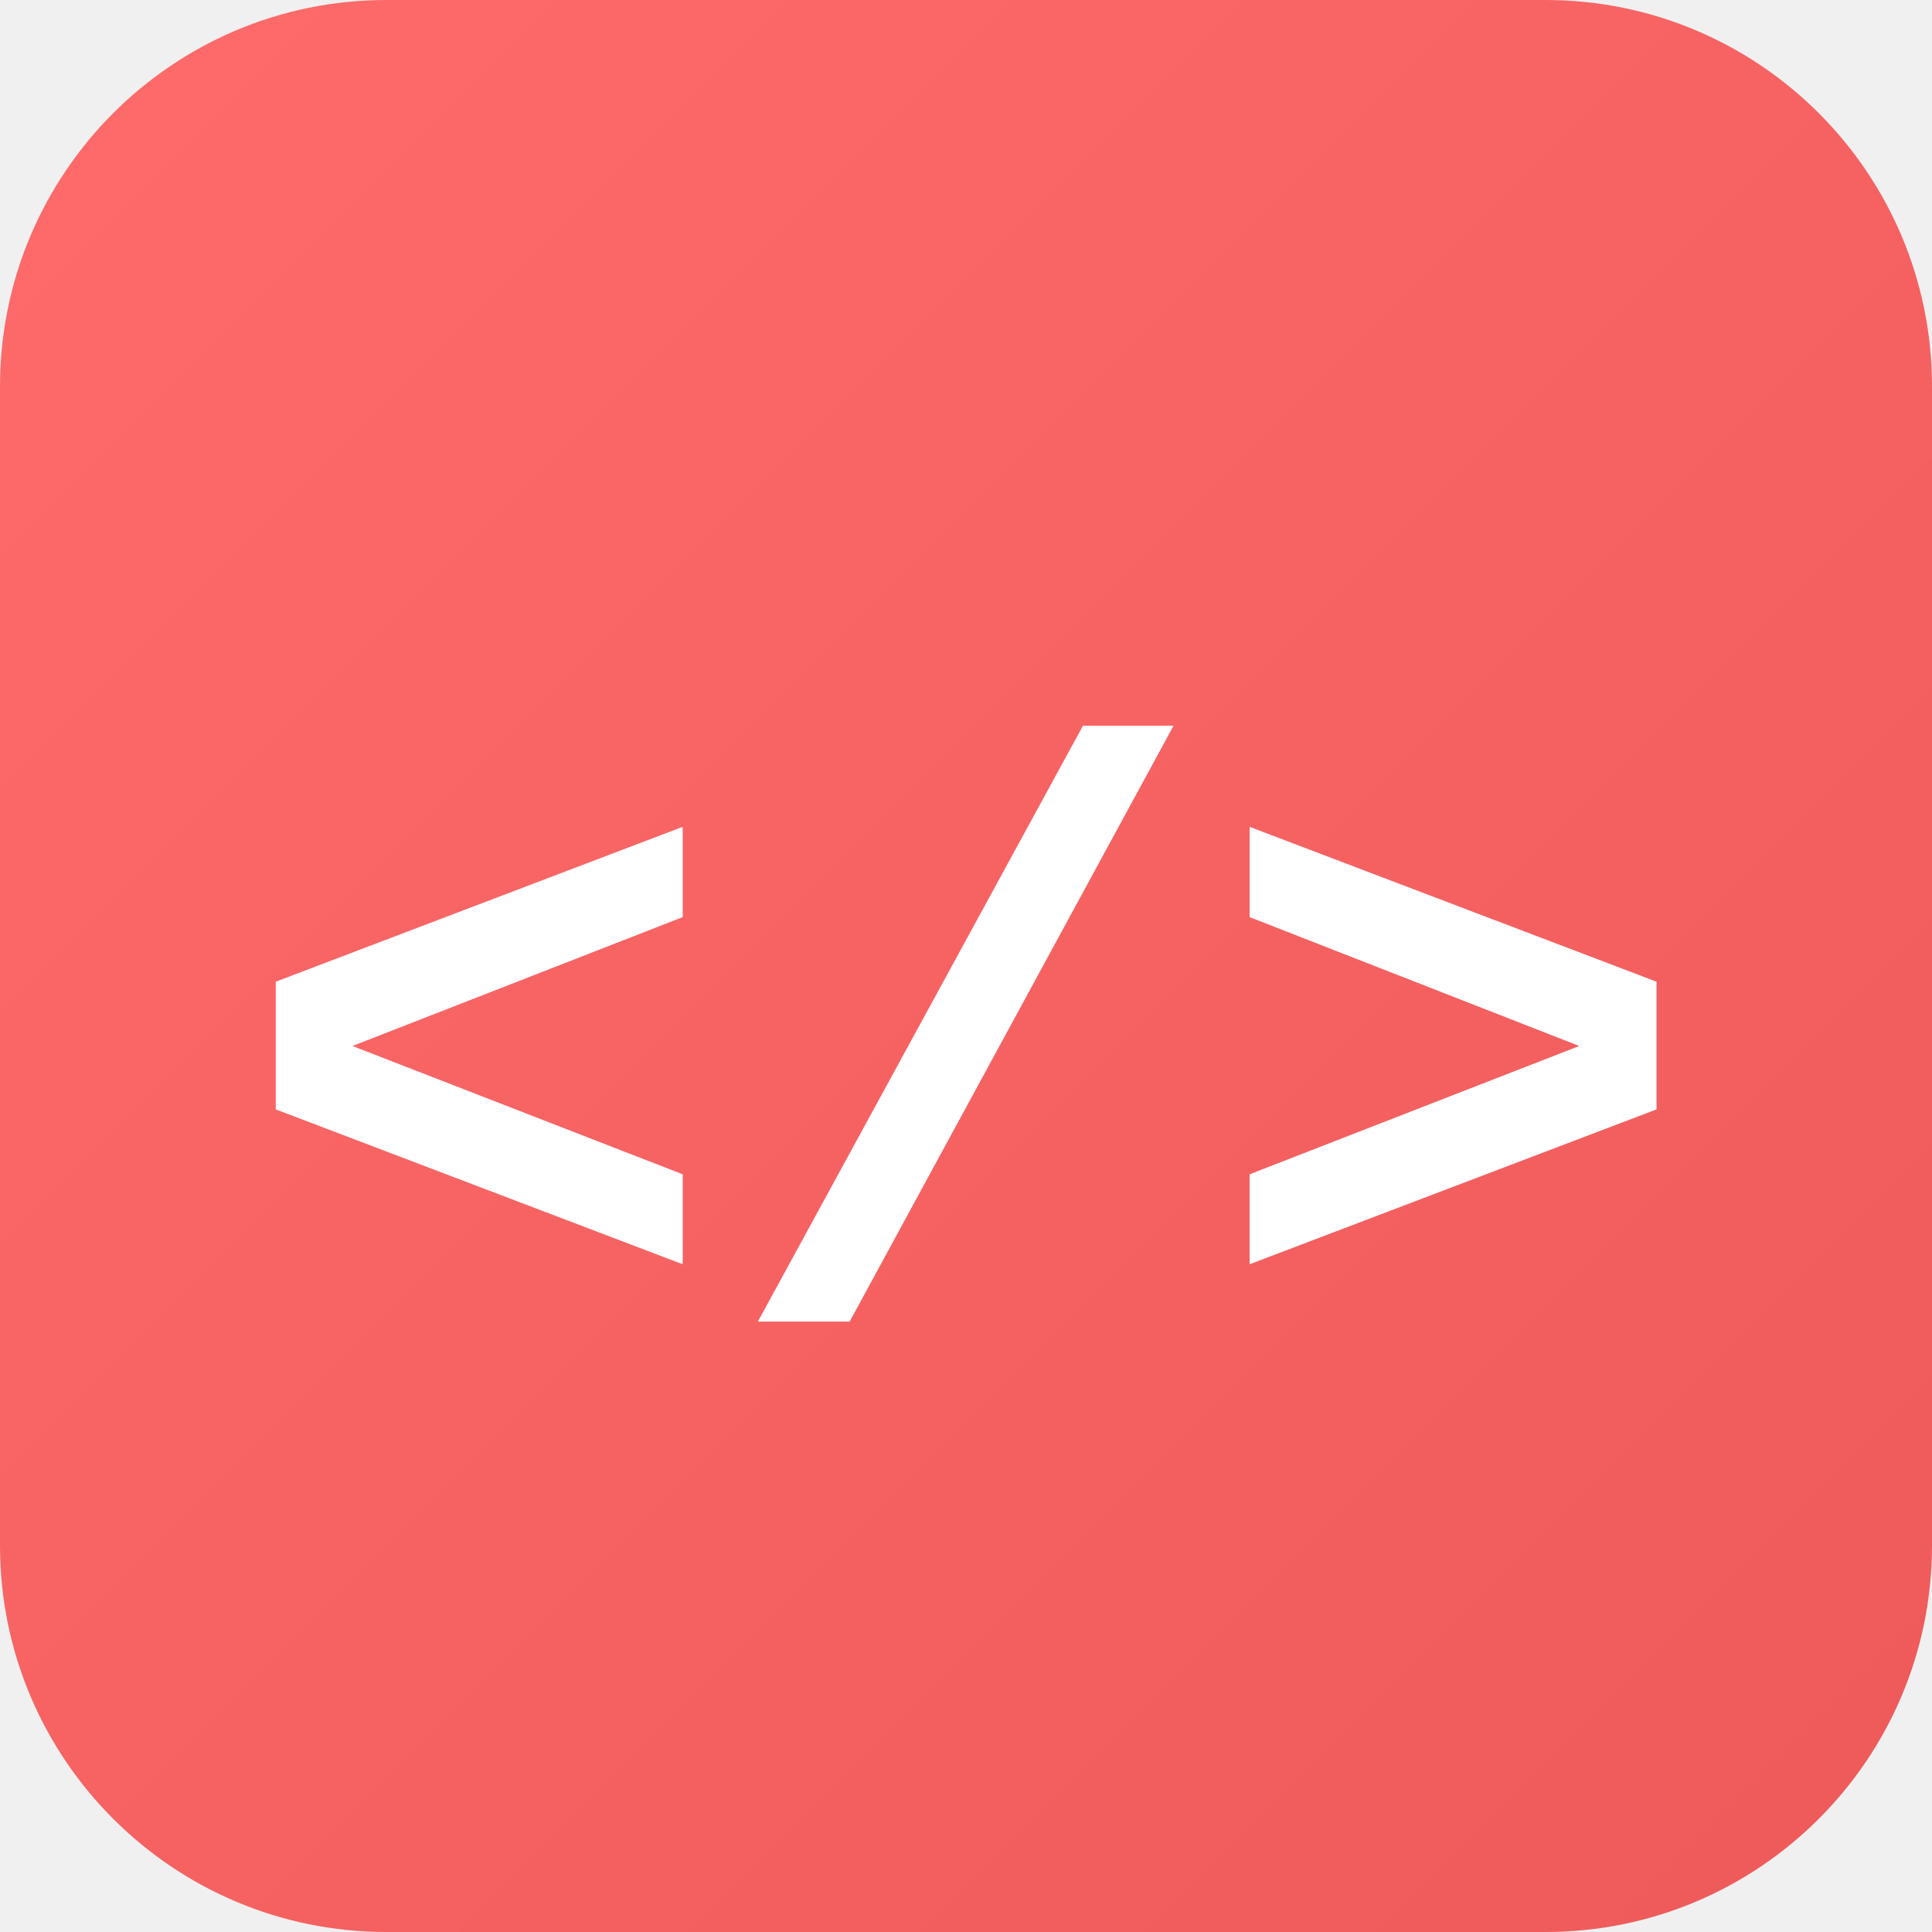
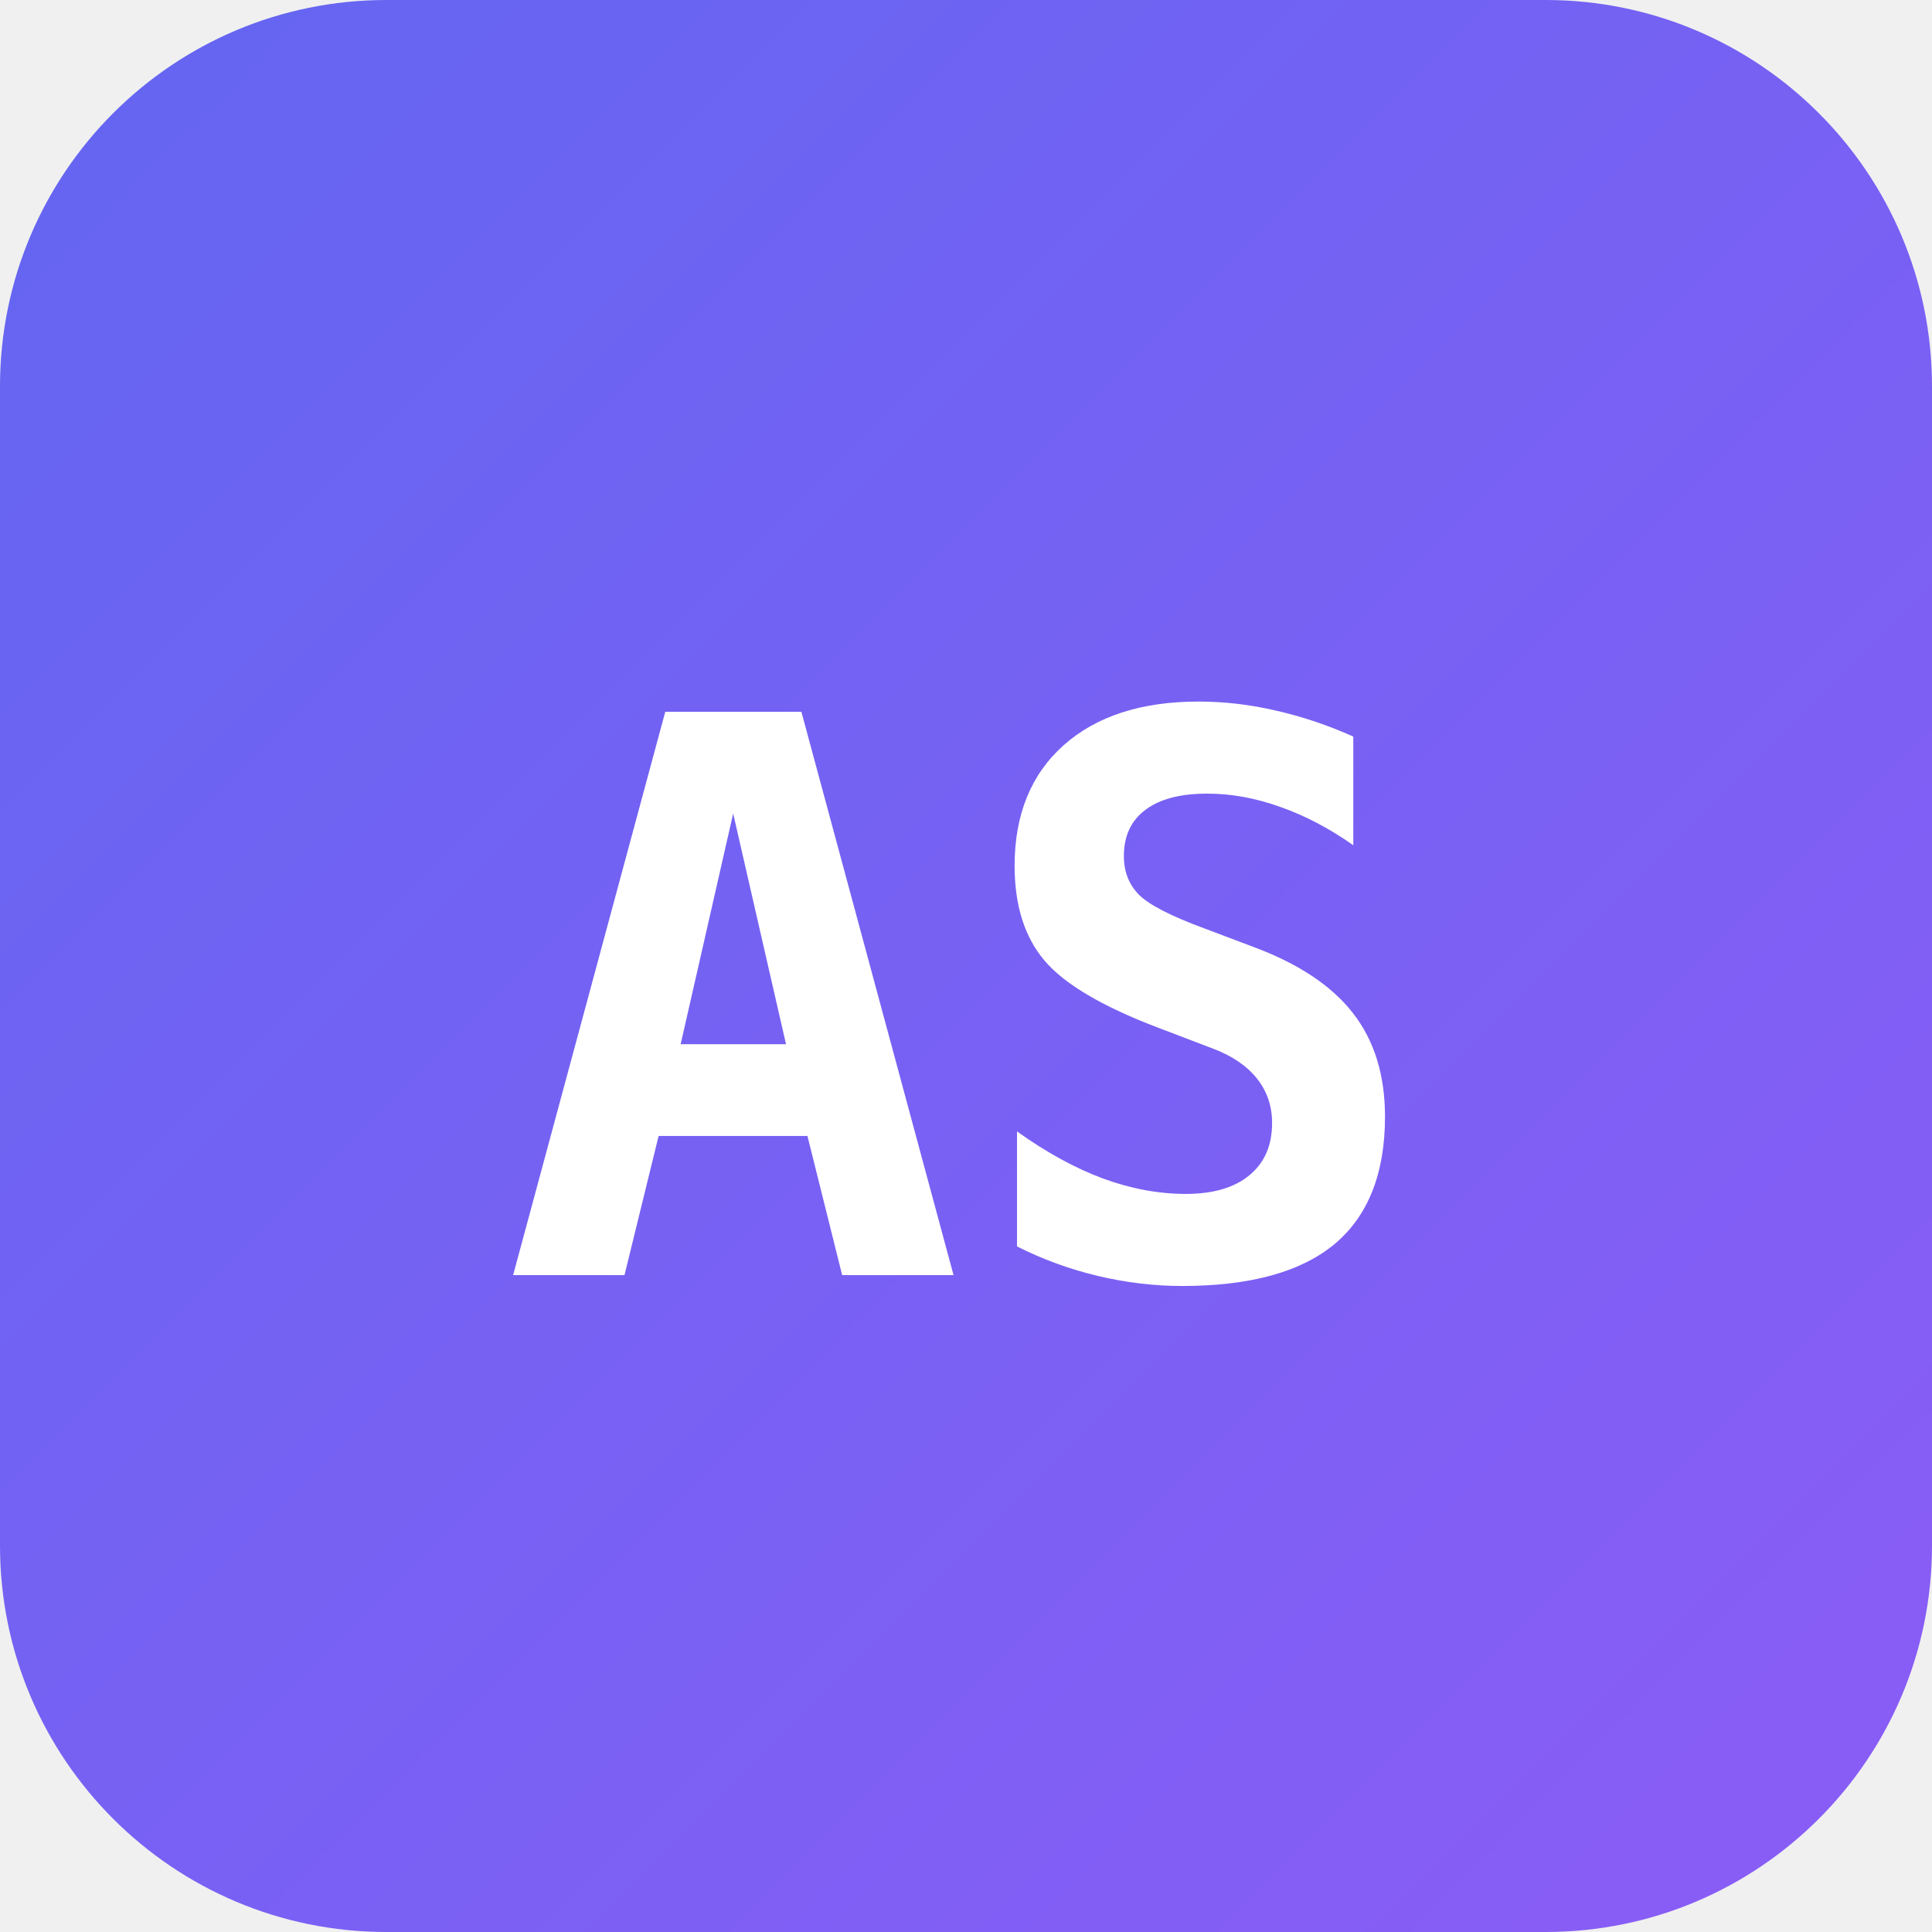
<svg xmlns="http://www.w3.org/2000/svg" viewBox="0 0 100 100">
  <defs>
    <linearGradient id="bg" x1="0%" y1="0%" x2="100%" y2="100%">
-       <stop offset="0%" style="stop-color:#ff6b6b" />
-       <stop offset="100%" style="stop-color:#ee5a5a" />
+       <stop offset="0%" style="stop-color:#6366f1" />
+       <stop offset="100%" style="stop-color:#8b5cf6" />
    </linearGradient>
  </defs>
  <rect width="100" height="100" rx="20" fill="url(#bg)" />
-   <text x="50" y="68" font-size="42" text-anchor="middle" fill="white" font-family="Courier New, monospace" font-weight="bold">&lt;/&gt;</text>
+   <text x="50" y="66" font-size="40" text-anchor="middle" fill="white" font-family="monospace" font-weight="bold">AS</text>
</svg>
